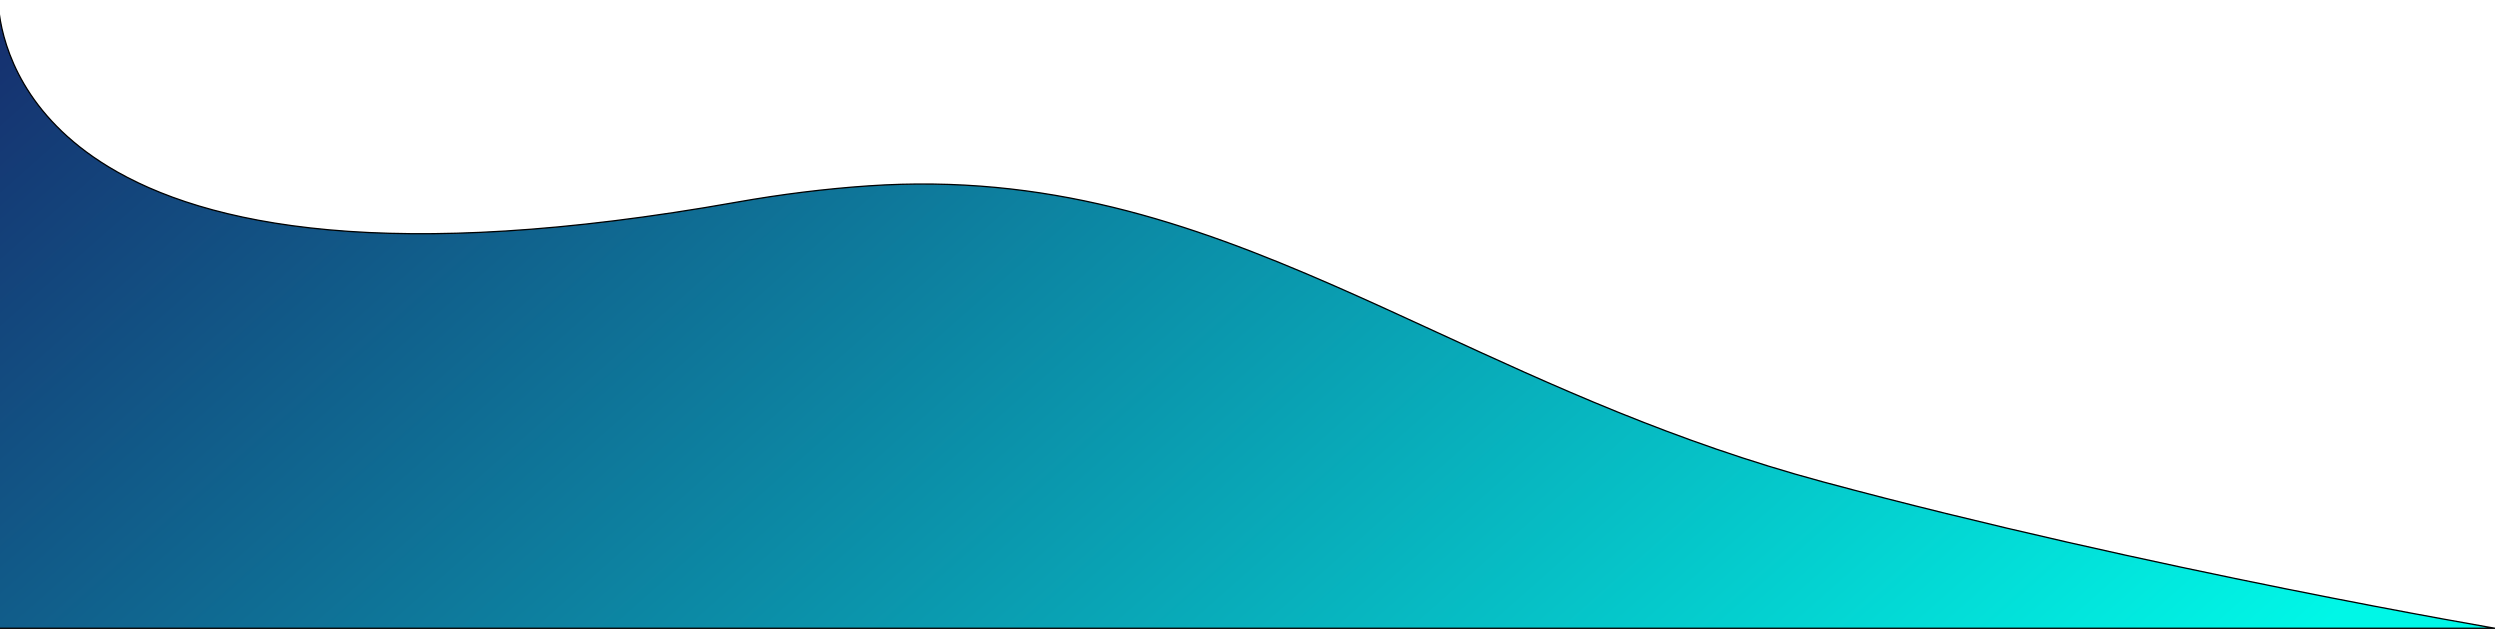
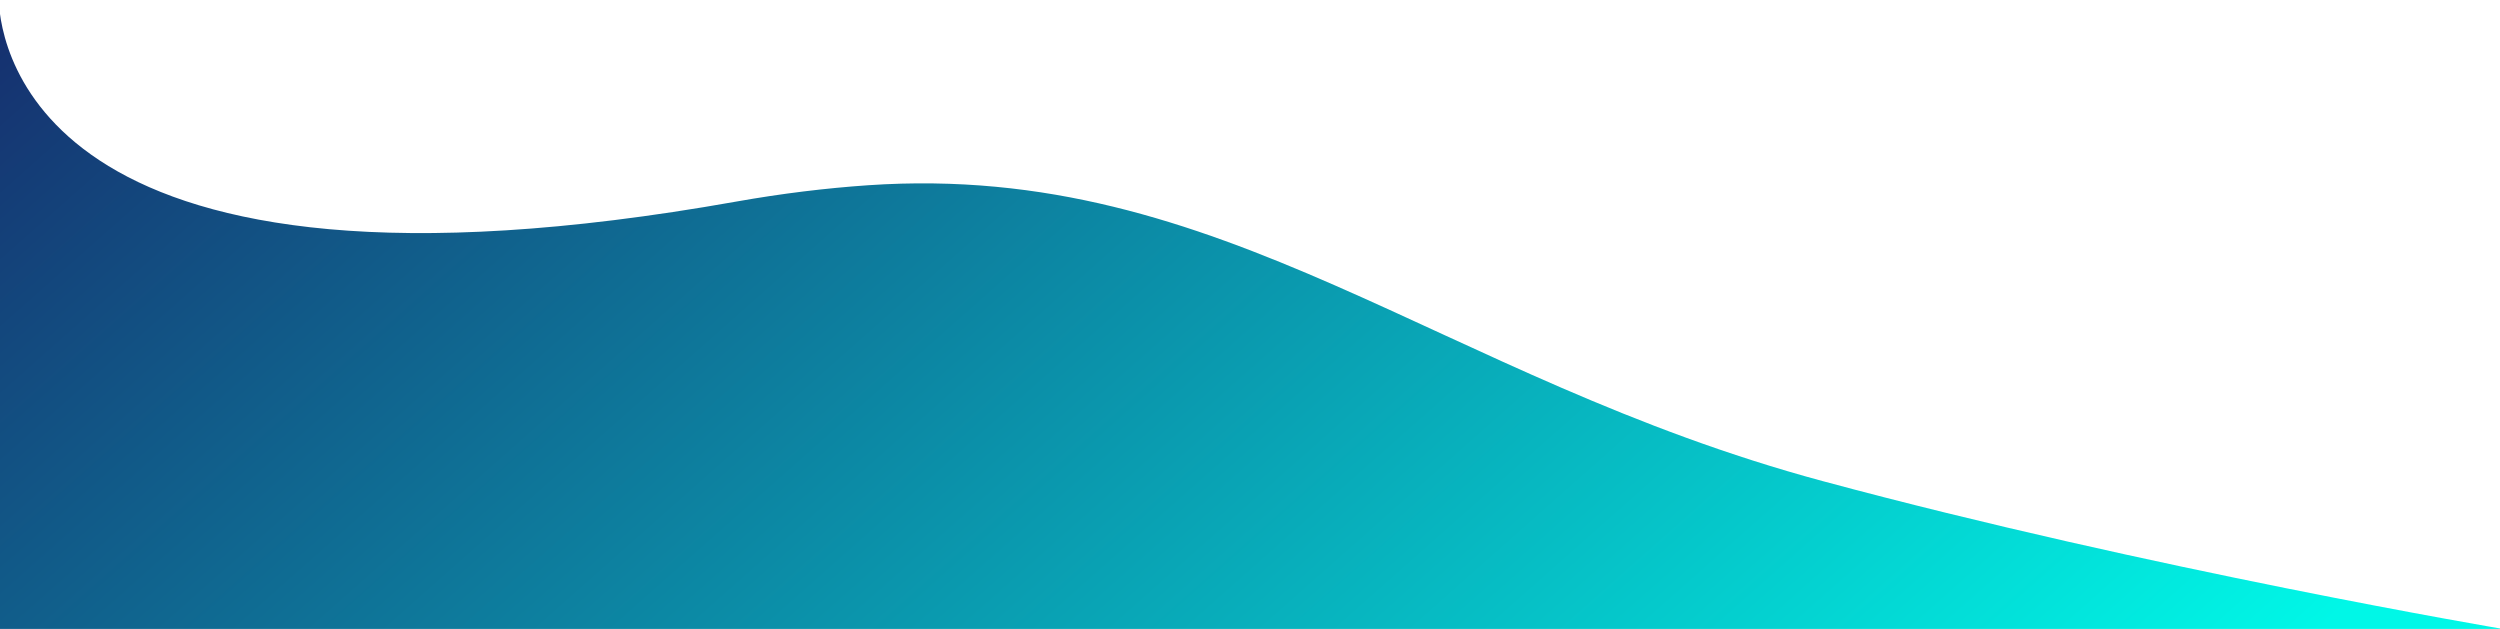
<svg xmlns="http://www.w3.org/2000/svg" width="1920" height="483" viewBox="0 0 1920 483" fill="none">
-   <path d="M1909.79 481.395c2.48.435 4.6.804 6.34 1.105H-.5V10.952C3.139 37.225 18.695 88.704 82.971 127.9c75.045 45.762 216.413 74.719 482.559 27.409 35.005-6.211 68.836-10.322 101.338-12.552 136.253-9.291 245.734 27.629 358.052 76.832 25.89 11.342 51.93 23.338 78.49 35.572 88.63 40.827 182.99 84.29 296.49 114.873 125.65 33.856 256.15 62.221 355.24 82.121 49.55 9.951 91.24 17.785 120.55 23.132a5033.54 5033.54 0 0 0 34.1 6.109z" fill="url(#a)" stroke="#000" />
+   <path d="M1922 483H-1V0C.563 38.9 33.24 249.42 565.443 154.816c35.021-6.214 68.87-10.327 101.39-12.559C939.58 123.66 1105.11 290.083 1400.03 369.55 1651.3 437.254 1922 483 1922 483z" fill="url(#a)" />
  <defs>
    <linearGradient id="a" x1="1942.74" y1="341.661" x2="683.137" y2="-1079.04" gradientUnits="userSpaceOnUse">
      <stop stop-color="#00F7E7" />
      <stop offset="1" stop-color="#1B0052" />
    </linearGradient>
  </defs>
</svg>
